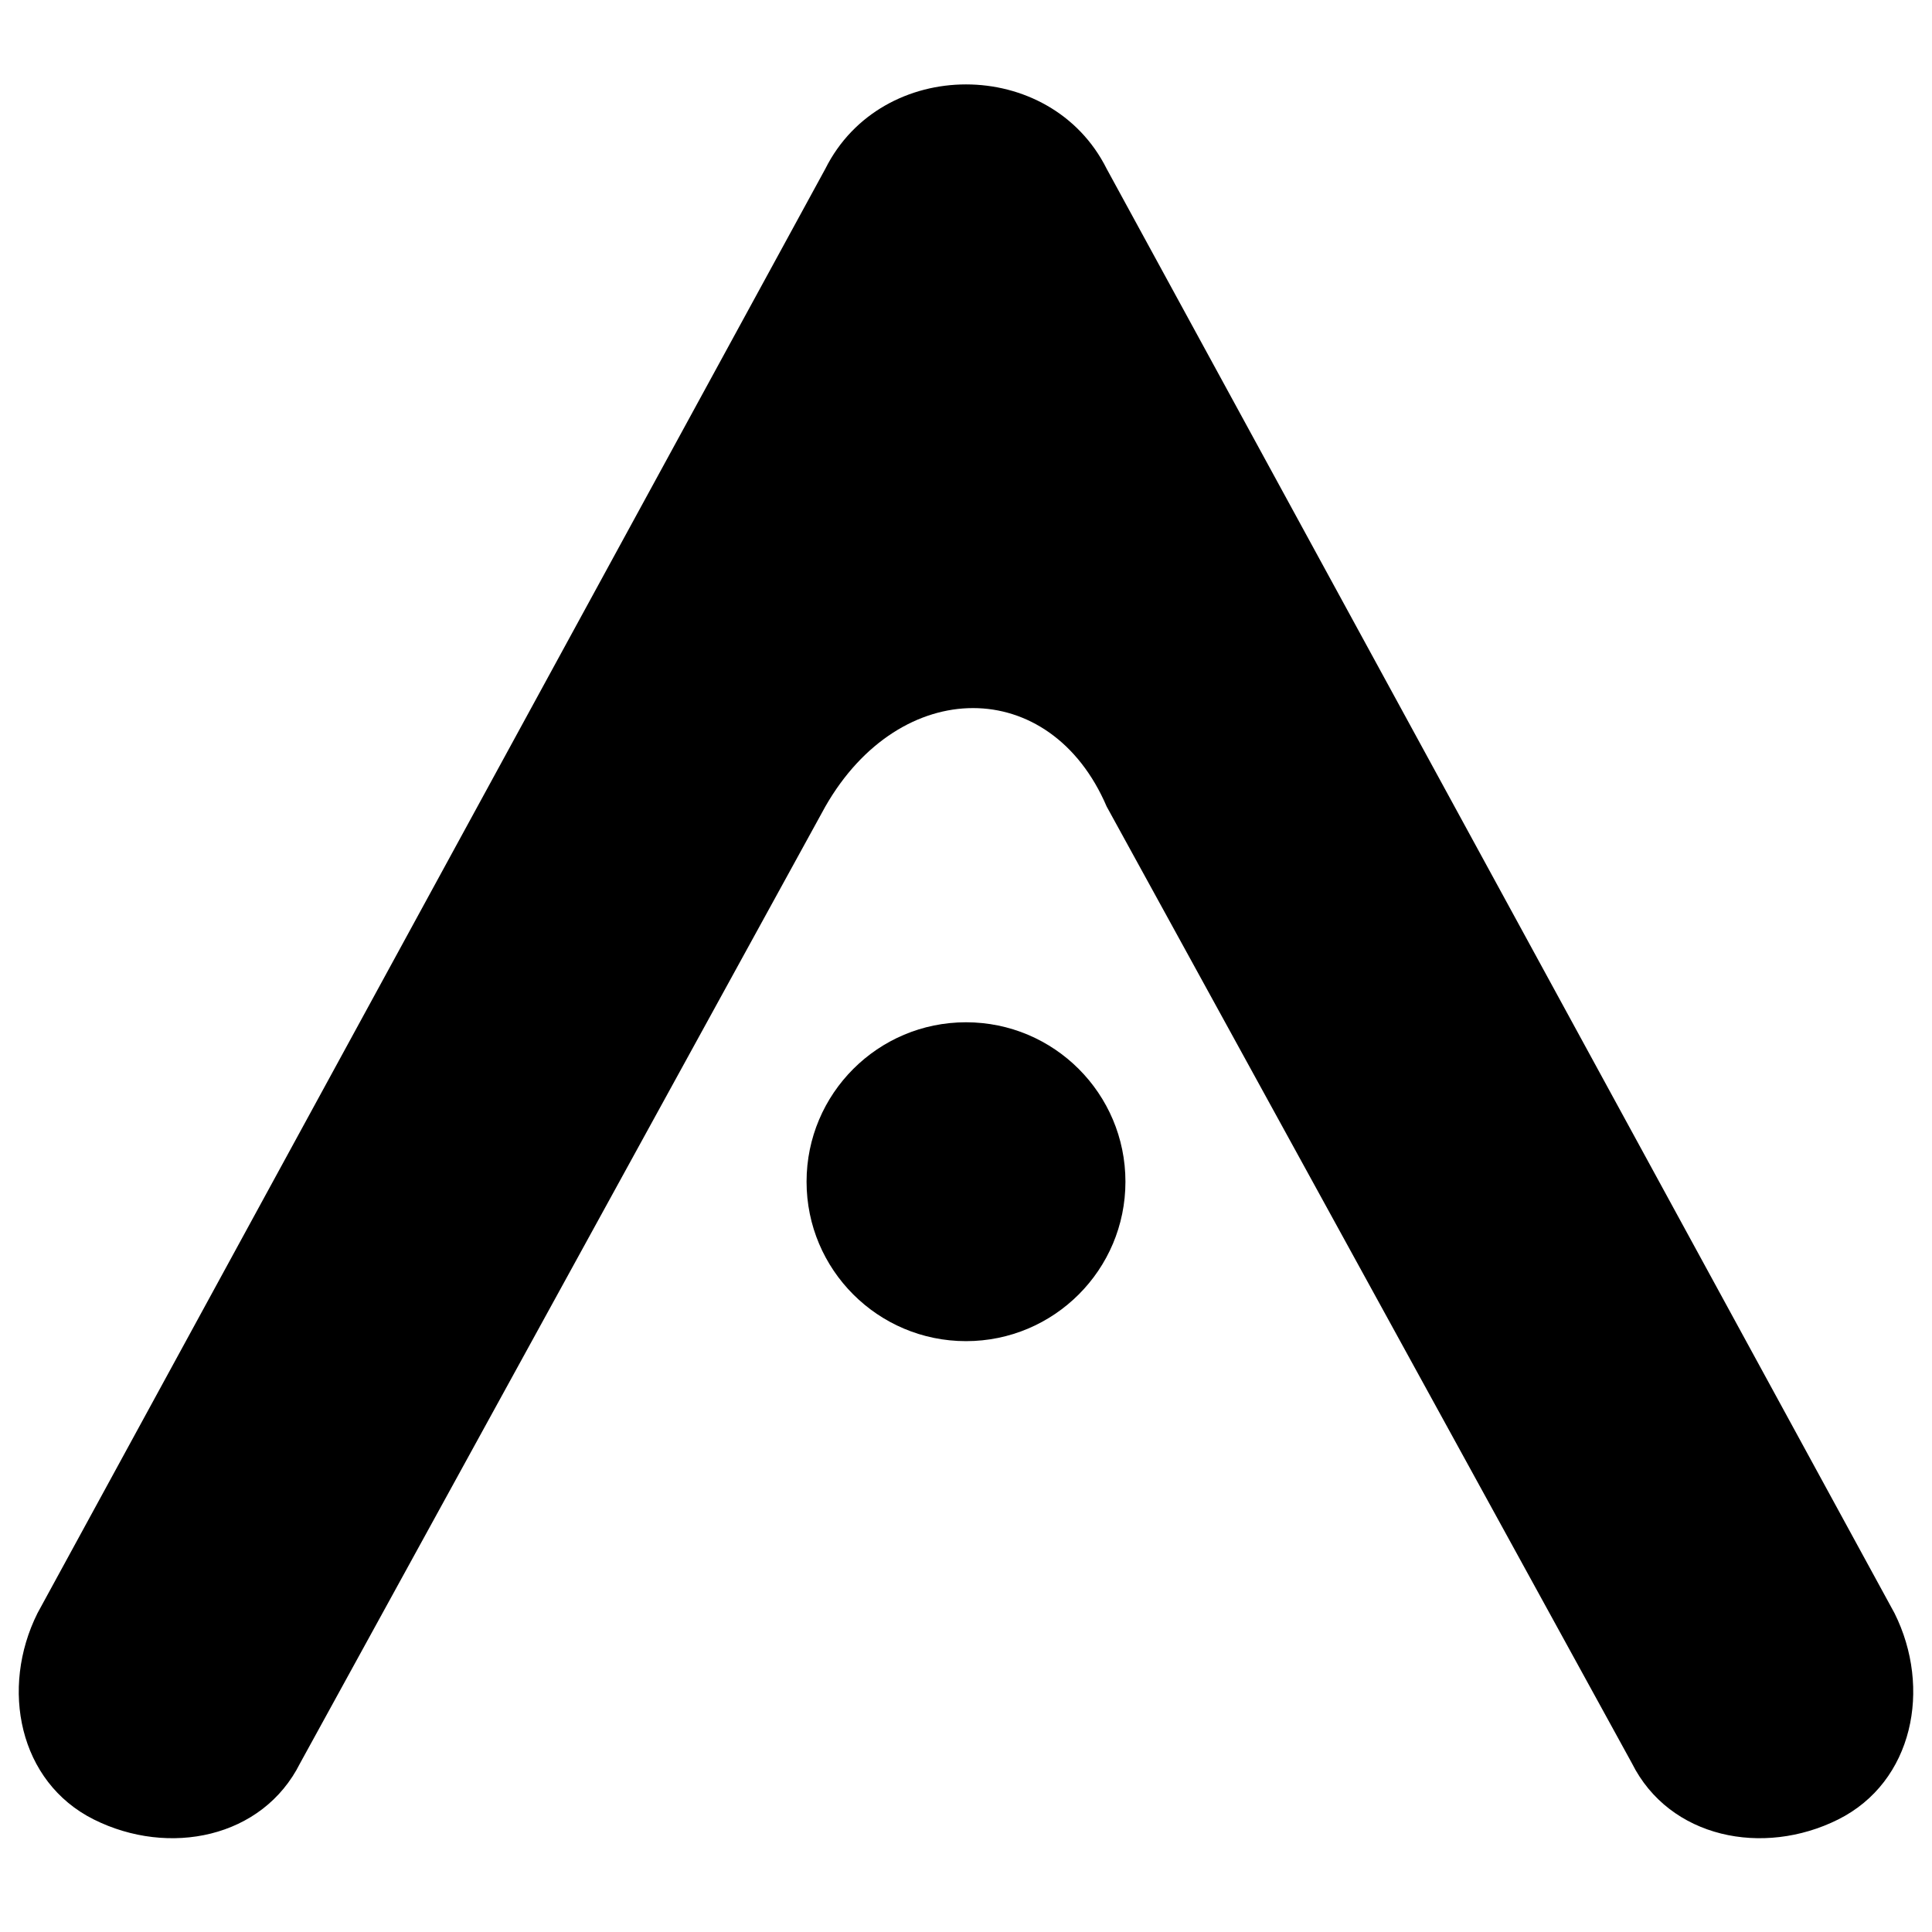
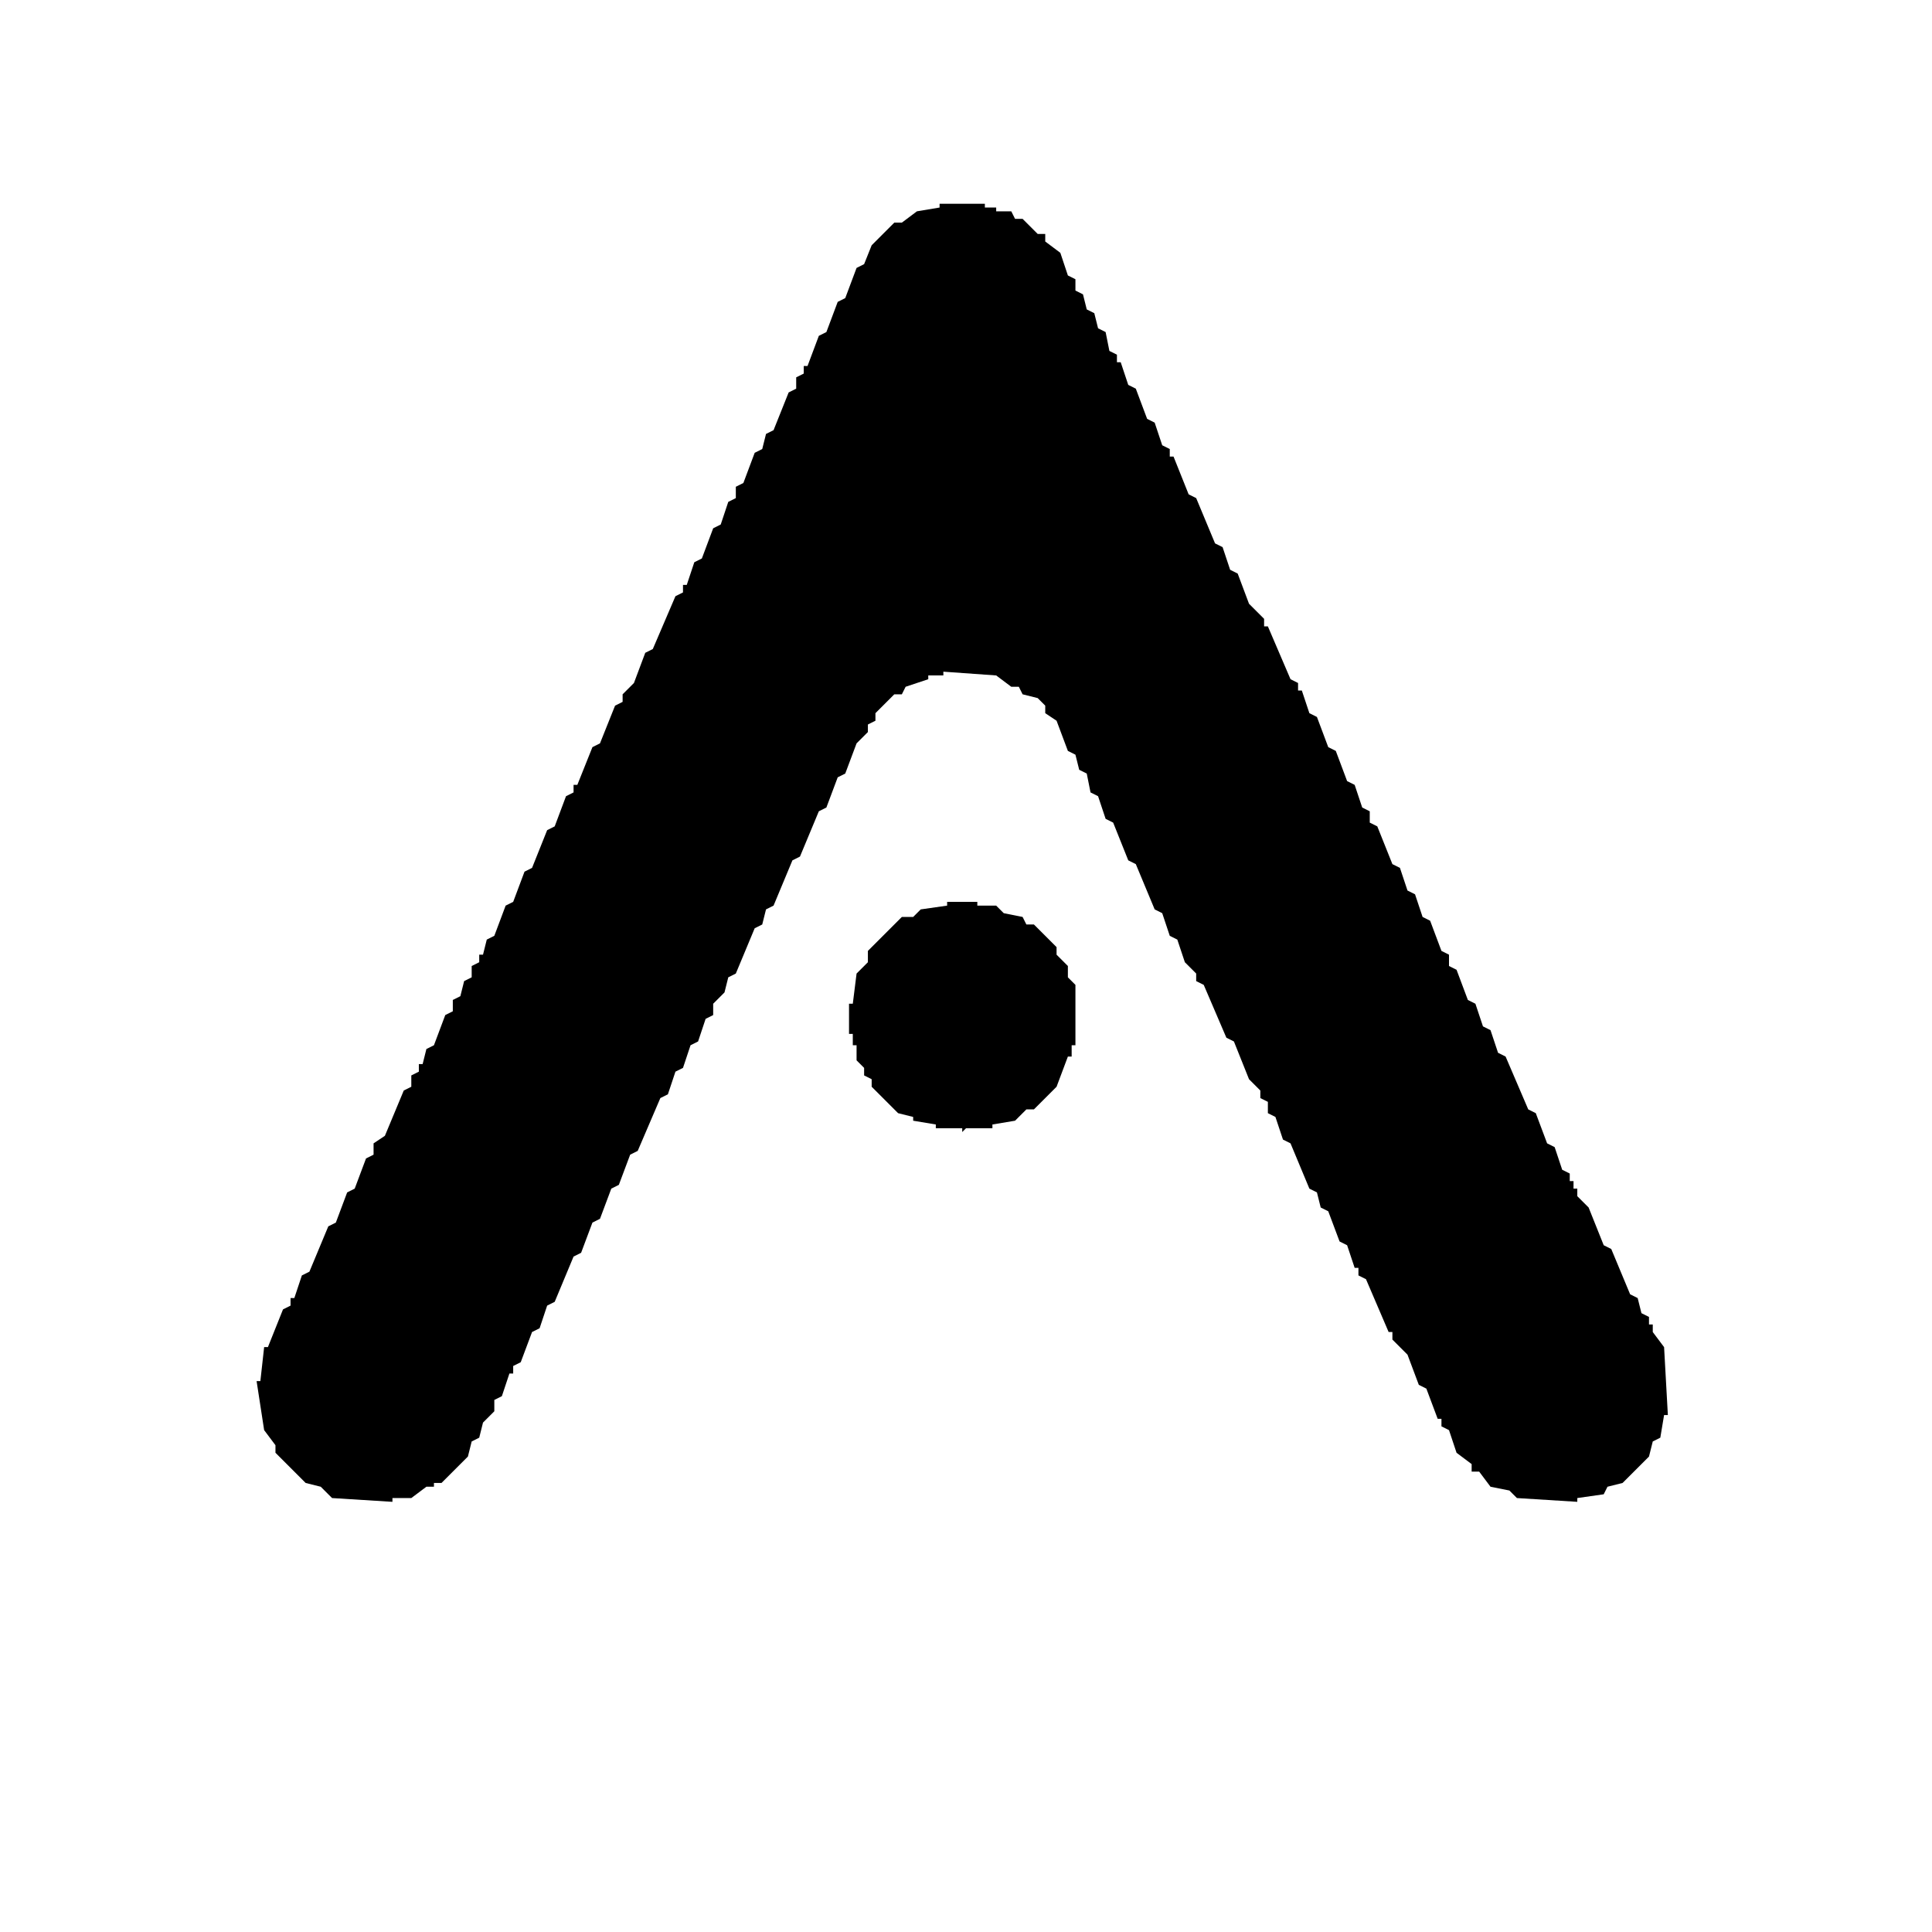
- <svg xmlns="http://www.w3.org/2000/svg" viewBox="0 0 103 103" fill="currentColor">
-   <path d="M44 9C47 3 56 3 59 9L101 86C103 90 102 95 98 97C94 99 89 98 87 94L59 43C56 36 48 36 44 43L16 94C14 98 9 99 5 97C1 95 0 90 2 86Z" />
-   <circle cx="51.5" cy="63" r="8.5" />
+ <svg xmlns="http://www.w3.org/2000/svg" viewBox="0 0 512 512" fill="currentColor">
+   <path d="M68,366 69,366 70,357 71,357 75,347 77,346 77,344 78,344 80,338 82,337 87,325 89,324 92,316 94,315 97,307 99,306 99,303 102,301 107,289 109,288 109,285 111,284 111,282 112,282 113,278 115,277 118,269 120,268 120,265 122,264 123,260 125,259 125,256 127,255 127,253 128,253 129,249 131,248 134,240 136,239 139,231 141,230 145,220 147,219 150,211 152,210 152,208 153,208 157,198 159,197 163,187 165,186 165,184 168,181 171,173 173,172 179,158 181,157 181,155 182,155 184,149 186,148 189,140 191,139 193,133 195,132 195,129 197,128 200,120 202,119 203,115 205,114 209,104 211,103 211,100 213,99 213,97 214,97 217,89 219,88 222,80 224,79 227,71 229,70 231,65 237,59 239,59 243,56 249,55 249,54 261,54 261,55 264,55 264,56 268,56 269,58 271,58 275,62 277,62 277,64 281,67 283,73 285,74 285,77 287,78 288,82 290,83 291,87 293,88 294,93 296,94 296,96 297,96 299,102 301,103 304,111 306,112 308,118 310,119 310,121 311,121 315,131 317,132 322,144 324,145 326,151 328,152 331,160 335,164 335,166 336,166 342,180 344,181 344,183 345,183 347,189 349,190 352,198 354,199 357,207 359,208 361,214 363,215 363,218 365,219 369,229 371,230 373,236 375,237 377,243 379,244 382,252 384,253 384,256 386,257 389,265 391,266 393,272 395,273 397,279 399,280 405,294 407,295 410,303 412,304 414,310 416,311 416,313 417,313 417,315 418,315 418,317 421,320 423,325 425,330 427,331 432,343 434,344 435,348 437,349 437,351 438,351 438,353 441,357 442,375 441,375 440,381 438,382 437,386 430,393 426,394 425,396 418,397 418,398 402,397 400,395 395,394 392,390 390,390 390,388 386,385 384,379 382,378 382,376 381,376 378,368 376,367 373,359 369,355 369,353 368,353 362,339 360,338 360,336 359,336 357,330 355,329 352,321 350,320 349,316 347,315 342,303 340,302 338,296 336,295 336,292 334,291 334,289 331,286 327,276 325,275 319,261 317,260 317,258 314,255 312,249 310,248 308,242 306,241 301,229 299,228 295,218 293,217 291,211 289,210 288,205 286,204 285,200 283,199 280,191 277,189 277,187 275,185 271,184 270,182 268,182 264,179 250,178 250,179 246,179 246,180 240,182 239,184 237,184 232,189 232,191 230,192 230,194 227,197 224,205 222,206 219,214 217,215 212,227 210,228 205,240 203,241 202,245 200,246 195,258 193,259 192,263 189,266 189,269 187,270 185,276 183,277 181,283 179,284 177,290 175,291 169,305 167,306 164,314 162,315 159,323 157,324 154,332 152,333 147,345 145,346 143,352 141,353 138,361 136,362 136,364 135,364 133,370 131,371 131,374 128,377 127,381 125,382 124,386 117,393 115,393 115,394 113,394 109,397 104,397 104,398 88,397 85,394 81,393 73,385 73,383 70,379Z" />
+   <path d="M225,266 226,266 227,258 230,255 230,252 239,243 242,243 244,241 251,240 251,239 259,239 259,240 264,240 266,242 271,243 272,245 274,245 280,251 280,253 283,256 283,259 285,261 285,273 285,277 284,277 284,280 283,280 280,288 274,294 272,294 269,297 263,298 263,299 256,299 255,300 255,299 248,299 248,298 242,297 242,296 238,295 231,288 231,286 229,285 229,283 227,281 227,277 226,277 226,274 225,274Z" />
</svg>
